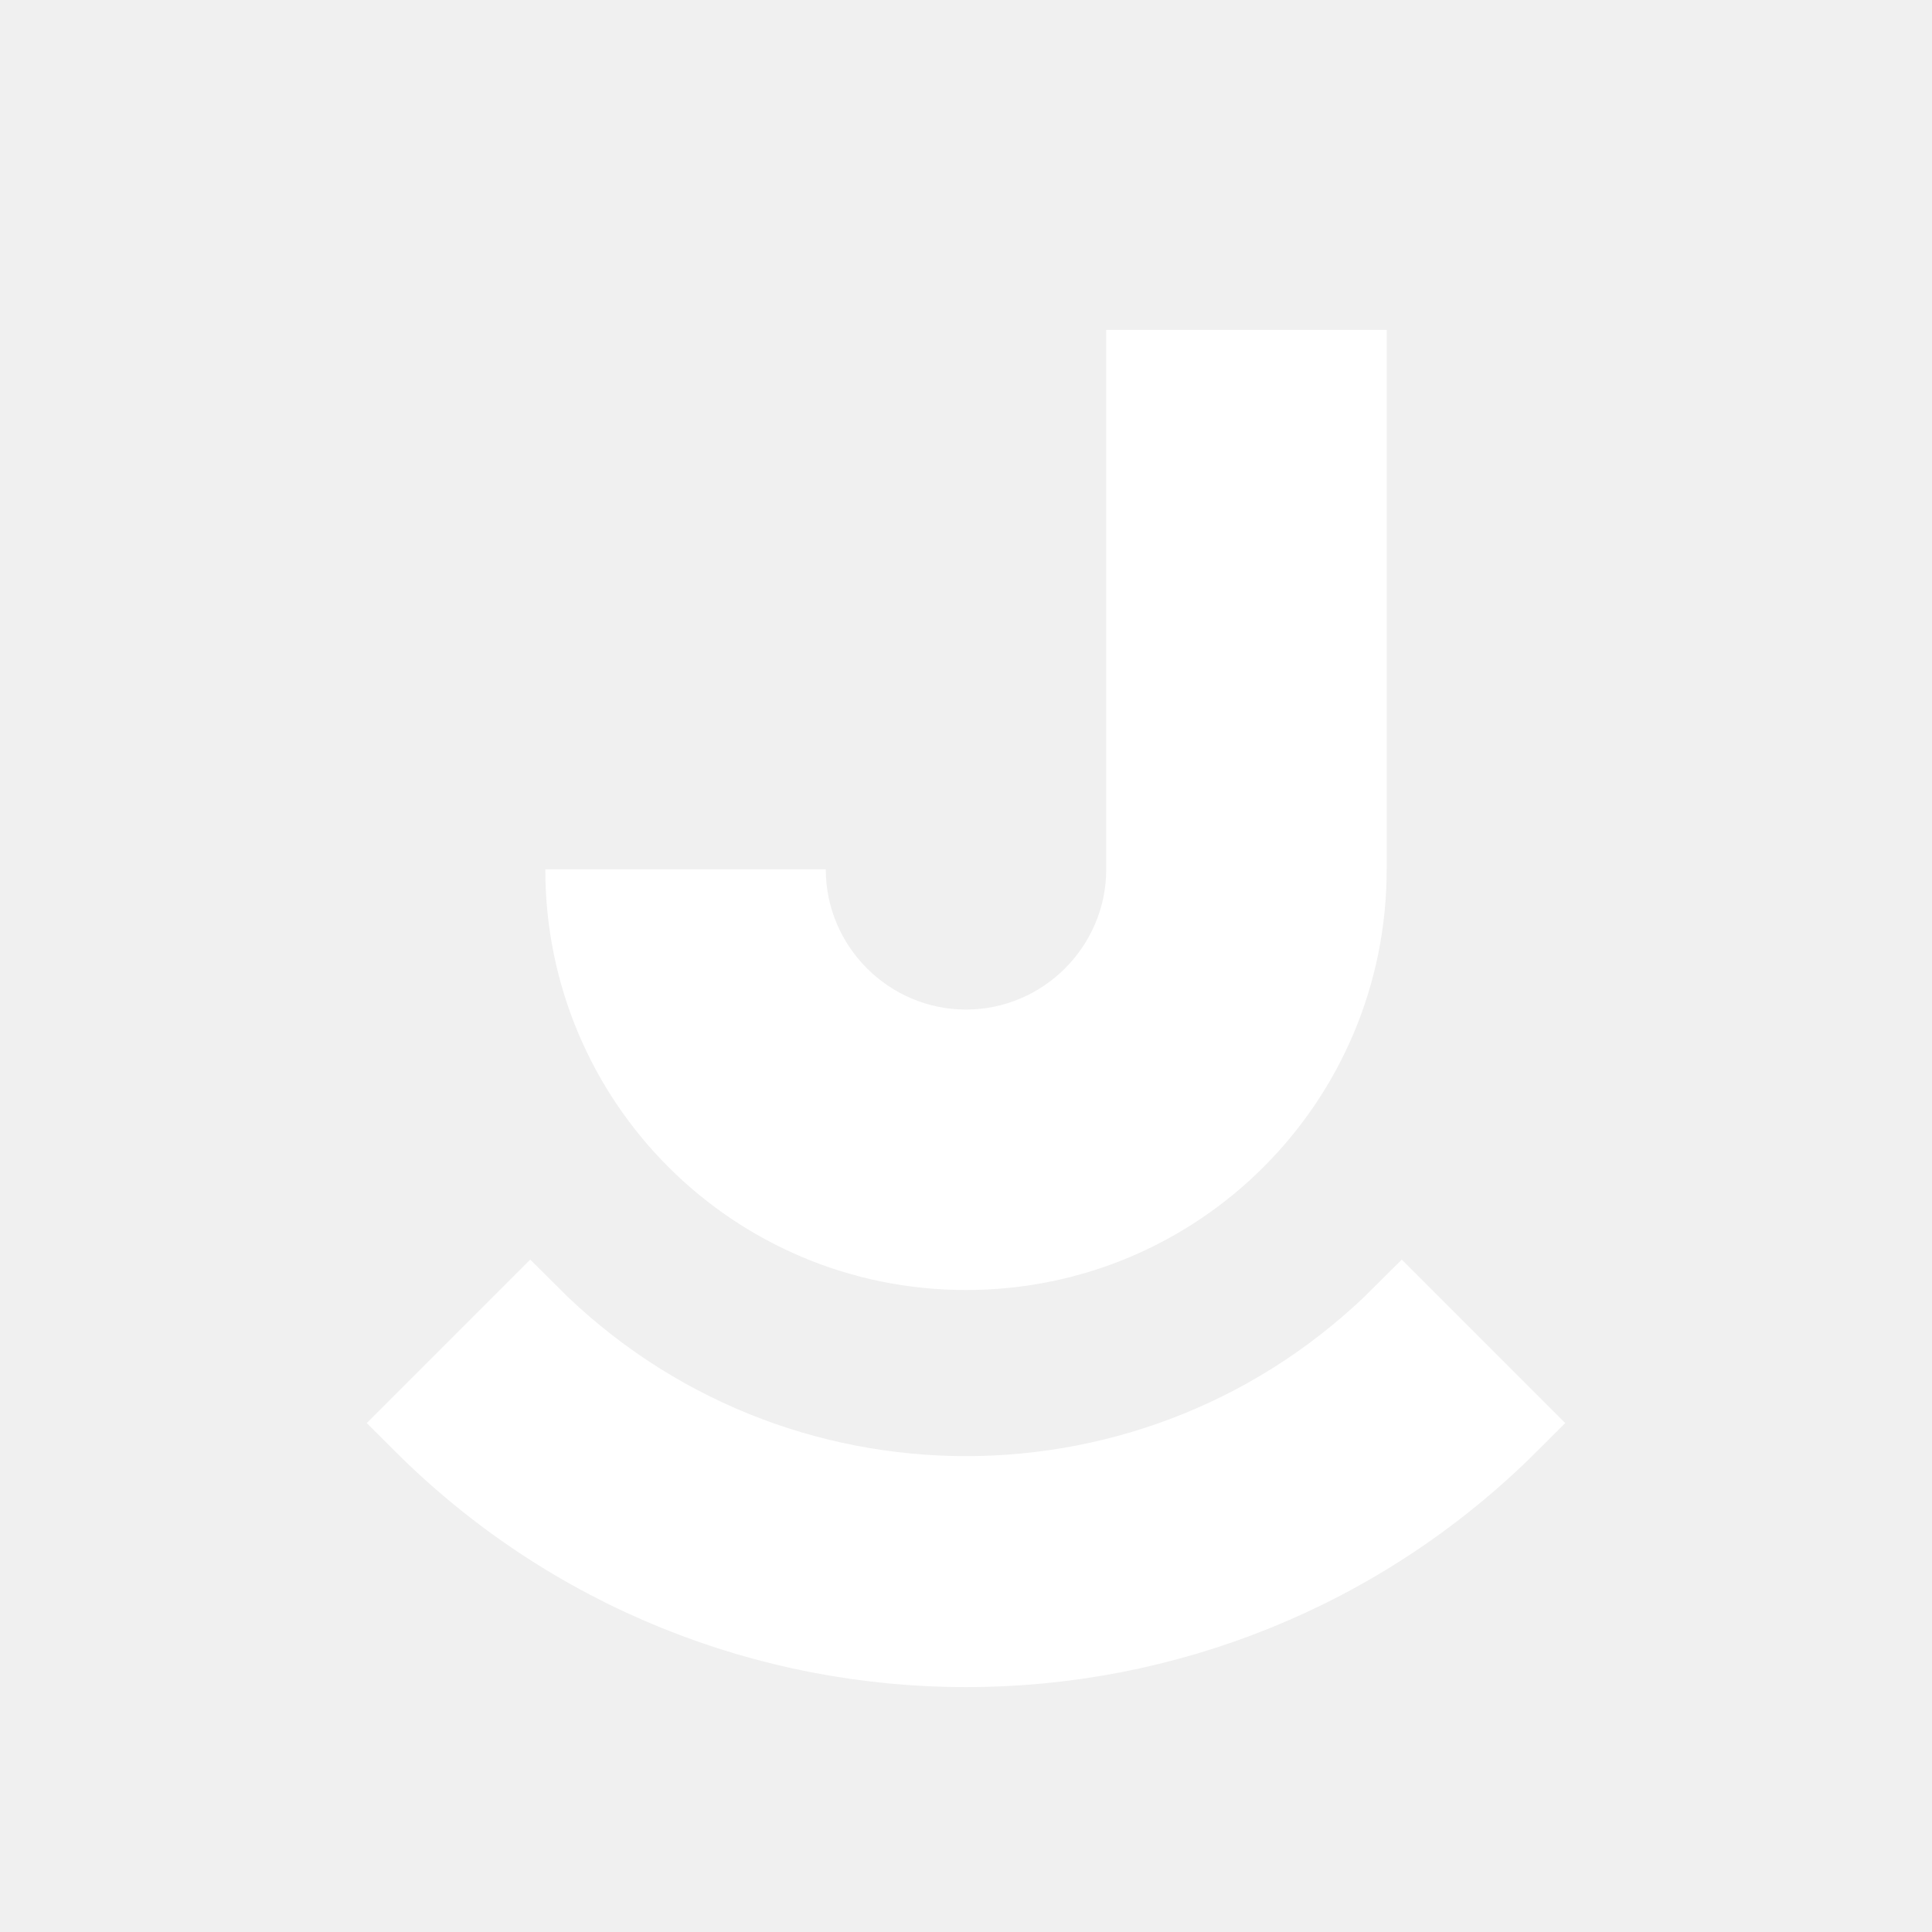
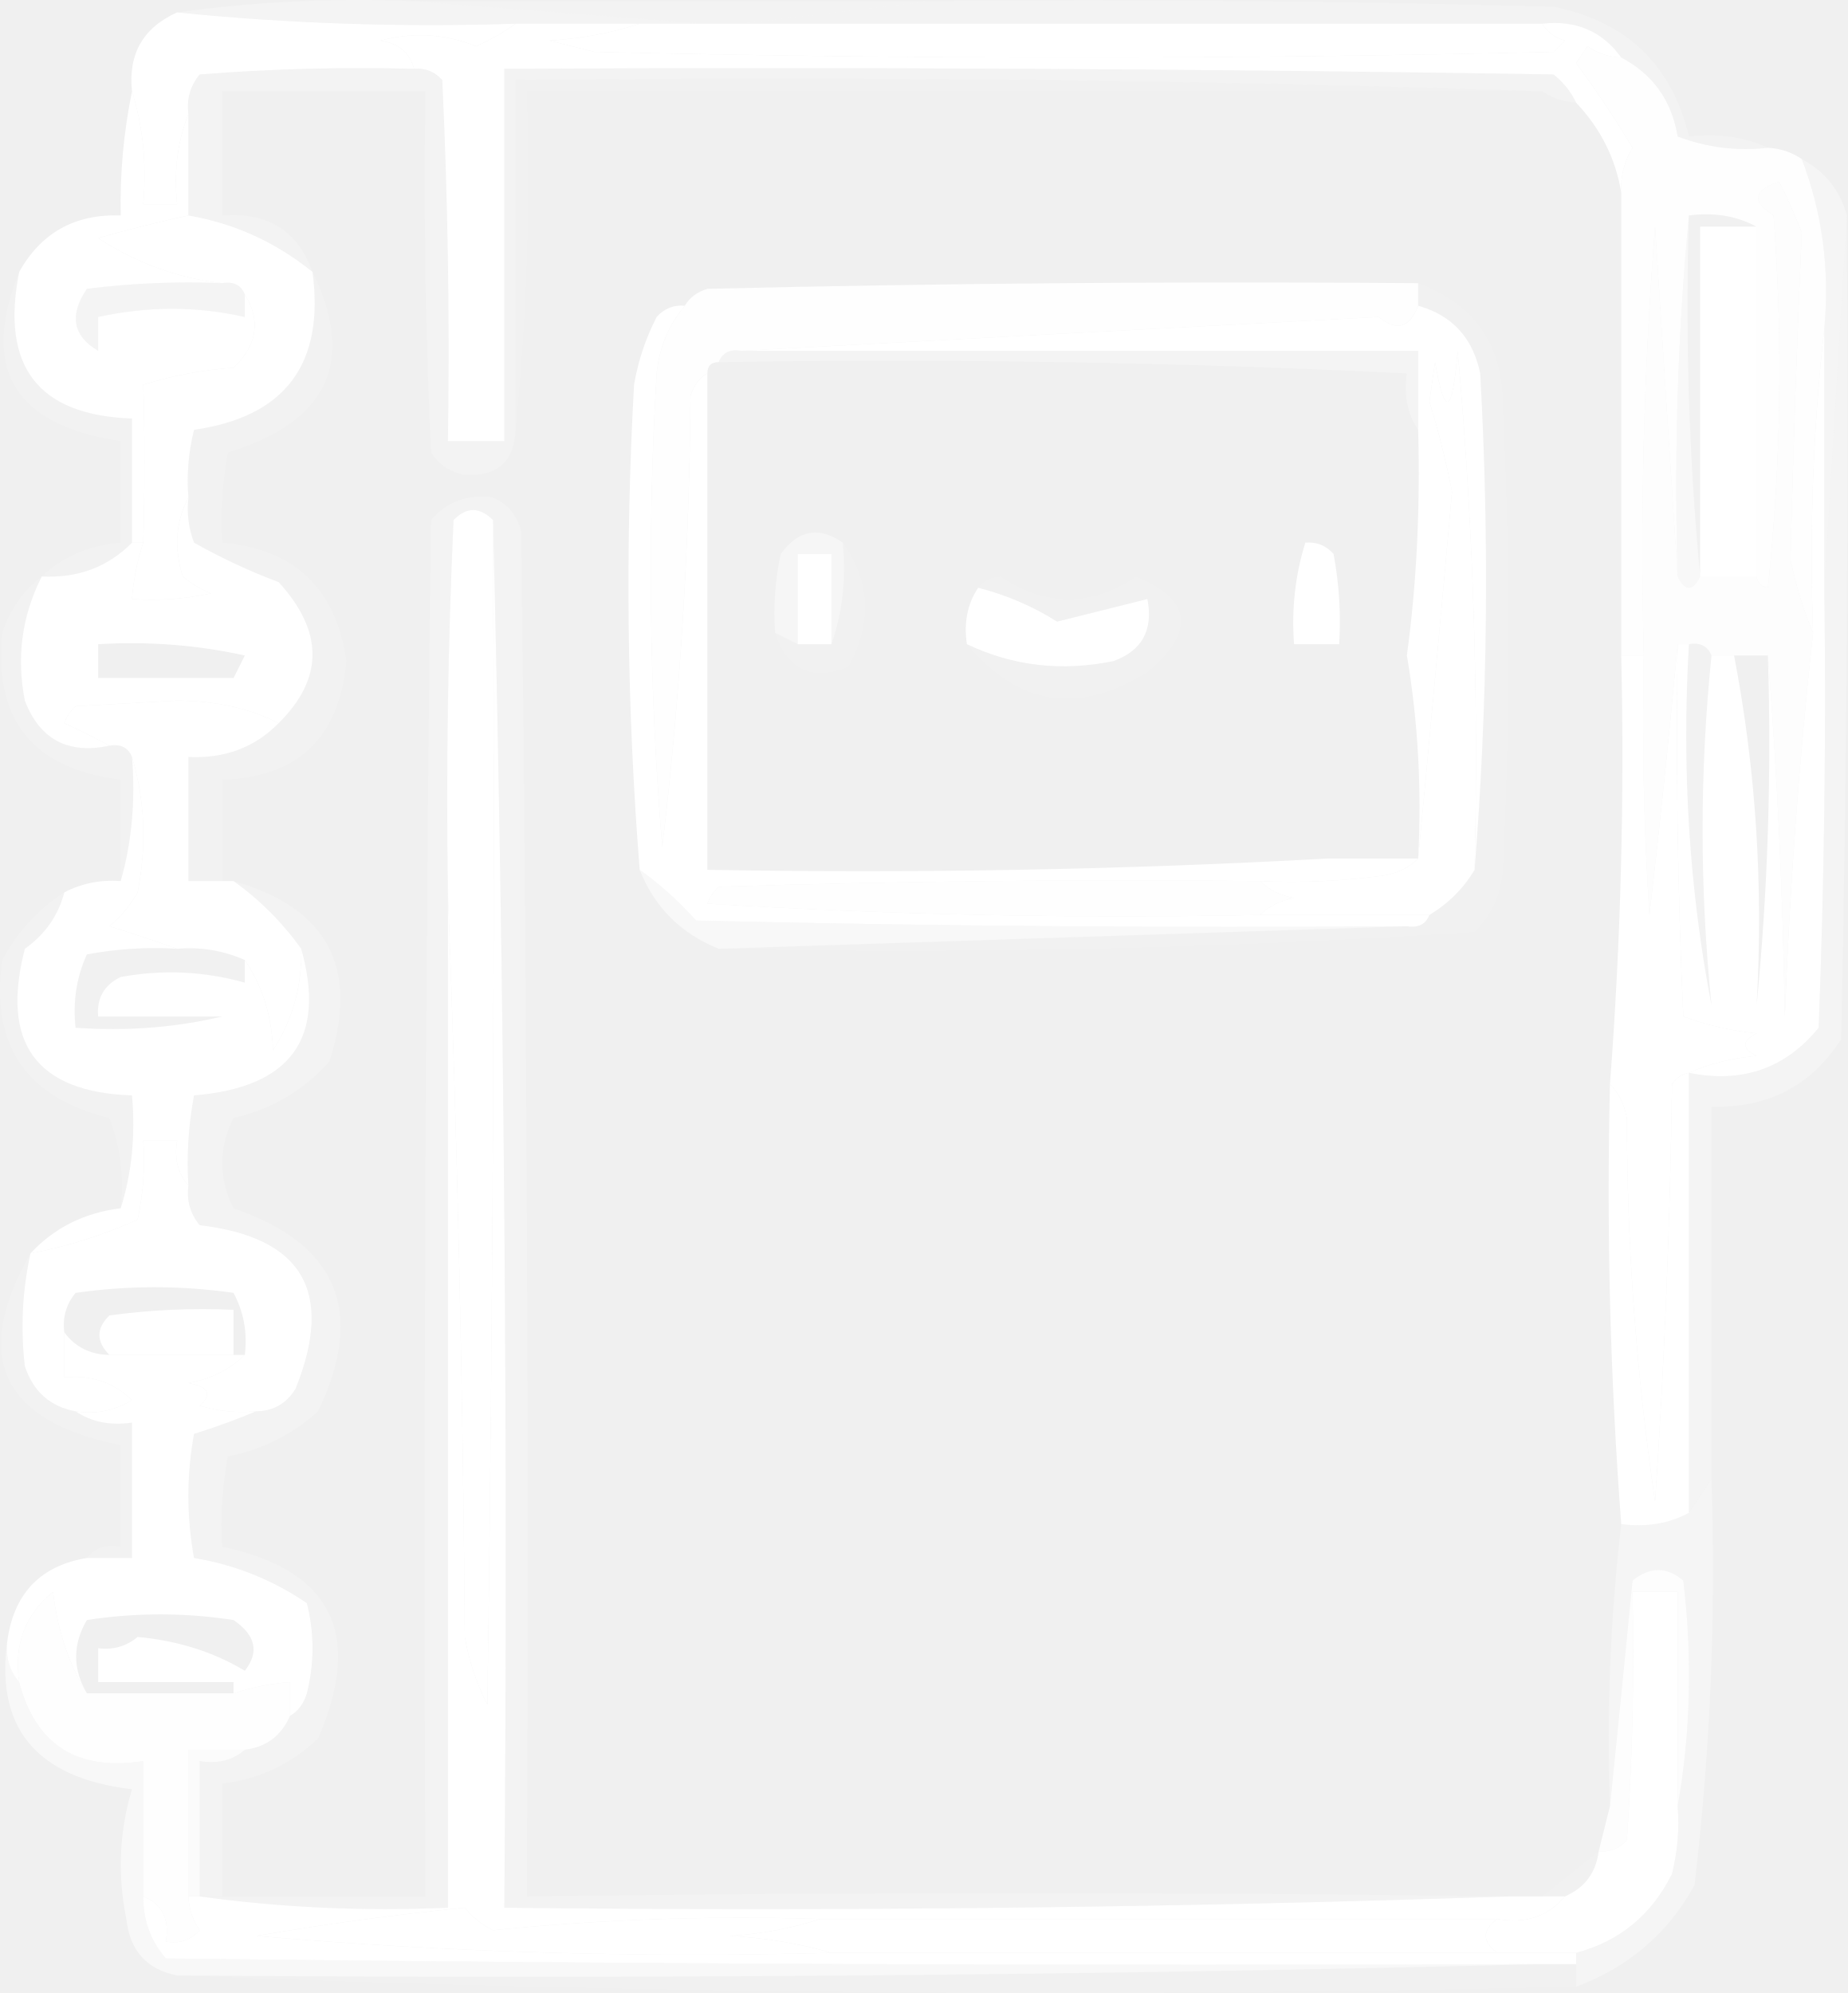
- <svg xmlns="http://www.w3.org/2000/svg" version="1.1" width="2048.00" height="2048.00" viewBox="0 0 2048.0 2048.0">
-   <g id="document" transform="matrix(1,0,0,1,1024.0,1024.0)">
-     <path d="M445.945,-674.314 L445.945,-102.478 C445.945,144.278 246.756,343.467 -7.92415e-05,343.467 C-246.756,343.467 -445.945,144.278 -445.945,-102.478 L-445.945,-102.478 L-148.648,-102.478 L-148.648,-102.478 C-148.648,-20.721 -81.757,46.17 -3.96681e-05,46.17 C81.757,46.17 148.648,-20.721 148.648,-102.478 L148.648,-674.314 L445.945,-674.314 Z " fill="#ffffff" fill-opacity="1.00" />
-     <path d="M-461.948,369.011 L-577.434,484.497 C-258.691,803.241 258.691,803.241 577.434,484.497 L461.948,369.01 C206.722,624.237 -206.722,624.237 -461.948,369.011 Z " fill="#ffffff" fill-opacity="1.00" stroke-width="81.73" stroke="#ffffff" stroke-linecap="square" stroke-linejoin="miter" />
+ <svg xmlns="http://www.w3.org/2000/svg" version="1.1" style="shape-rendering:geometricPrecision; text-rendering:geometricPrecision; image-rendering:optimizeQuality; fill-rule:evenodd; clip-rule:evenodd" viewBox="128.8 111.4 163.76 176.66">
+   <g>
+     <path style="opacity:0.239" fill="#ffffff" d="M 165.5,111.5 C 174.167,112.167 182.833,112.833 191.5,113.5C 189.5,113.5 187.5,113.5 185.5,113.5C 181.833,113.5 178.167,113.5 174.5,113.5C 164.319,113.827 154.319,113.494 144.5,112.5C 151.412,111.538 158.412,111.205 165.5,111.5 Z" />
+   </g>
+   <g>
+     <path style="opacity:0.23" fill="#ffffff" d="M 165.5,111.5 C 180.833,111.5 196.167,111.5 211.5,111.5C 205.833,112.167 200.167,112.833 194.5,113.5C 193.5,113.5 192.5,113.5 191.5,113.5C 182.833,112.833 174.167,112.167 165.5,111.5 Z" />
+   </g>
+   <g>
+     <path style="opacity:0.218" fill="#ffffff" d="M 211.5,111.5 C 229.836,111.333 248.17,111.5 266.5,112C 272.98,113.315 276.98,117.148 278.5,123.5C 281.059,123.198 283.393,123.532 285.5,124.5C 282.753,124.813 280.086,124.48 277.5,123.5C 276.968,120.309 275.302,117.976 272.5,116.5C 270.824,114.166 268.491,113.166 265.5,113.5C 241.833,113.5 218.167,113.5 194.5,113.5C 200.167,112.833 205.833,112.167 211.5,111.5 Z" />
+   </g>
+   <g>
+     <path style="opacity:0.985" fill="#ffffff" d="M 174.5,113.5 C 178.167,113.5 181.833,113.5 185.5,113.5C 183.031,114.317 180.365,114.817 177.5,115C 178.833,115.333 180.167,115.667 181.5,116C 209.833,116.667 238.167,116.667 266.5,116C 266.833,115.667 267.167,115.333 267.5,115C 266.584,114.722 265.918,114.222 265.5,113.5C 268.491,113.166 270.824,114.166 272.5,116.5C 271.417,116.461 270.417,116.127 269.5,115.5C 269.167,116 268.833,116.5 268.5,117C 270.285,119.397 271.951,121.897 273.5,124.5C 272.754,125.736 272.421,127.07 272.5,128.5C 272.014,125.473 270.68,122.807 268.5,120.5C 268.047,119.542 267.381,118.708 266.5,118C 235.502,117.5 204.502,117.333 173.5,117.5C 173.5,128.5 173.5,139.5 173.5,150.5C 171.833,150.5 170.167,150.5 168.5,150.5C 168.667,139.828 168.5,129.161 168,118.5C 167.329,117.748 166.496,117.414 165.5,117.5C 165.119,116.069 164.119,115.236 162.5,115C 165.429,114.223 168.263,114.39 171,115.5C 172.302,114.915 173.469,114.249 174.5,113.5 Z" />
+   </g>
+   <g>
+     <path style="opacity:0.999" fill="#ffffff" d="M 144.5,112.5 C 154.319,113.494 164.319,113.827 174.5,113.5C 173.469,114.249 172.302,114.915 171,115.5C 168.263,114.39 165.429,114.223 162.5,115C 164.119,115.236 165.119,116.069 165.5,117.5C 159.158,117.334 152.825,117.5 146.5,118C 145.663,119.011 145.33,120.178 145.5,121.5C 144.527,123.948 144.194,126.615 144.5,129.5C 143.5,129.5 142.5,129.5 141.5,129.5C 141.813,125.958 141.479,122.625 140.5,119.5C 140.149,116.188 141.482,113.855 144.5,112.5 Z" />
+   </g>
+   <g>
+     <path style="opacity:0.999" fill="#ffffff" d="M 185.5,113.5 C 187.5,113.5 189.5,113.5 191.5,113.5C 192.5,113.5 193.5,113.5 194.5,113.5C 218.167,113.5 241.833,113.5 265.5,113.5C 265.918,114.222 266.584,114.722 267.5,115C 267.167,115.333 266.833,115.667 266.5,116C 238.167,116.667 209.833,116.667 181.5,116C 180.167,115.667 178.833,115.333 177.5,115C 180.365,114.817 183.031,114.317 185.5,113.5 Z" />
+   </g>
+   <g>
+     <path style="opacity:0.055" fill="#ffffff" d="M 265.5,119.5 C 235.5,119.5 205.5,119.5 175.5,119.5C 175.827,129.681 175.494,139.681 174.5,149.5C 174.5,139.167 174.5,128.833 174.5,118.5C 205.005,118.169 235.338,118.502 265.5,119.5 Z" />
+   </g>
+   <g>
+     <path style="opacity:0.951" fill="#ffffff" d="M 272.5,116.5 C 275.302,117.976 276.968,120.309 277.5,123.5C 280.086,124.48 282.753,124.813 285.5,124.5C 286.609,124.557 287.609,124.89 288.5,125.5C 290.317,130.241 290.984,135.241 290.5,140.5C 289.507,149.318 289.173,158.318 289.5,167.5C 288.657,165.513 287.99,163.346 287.5,161C 287.738,151.294 288.072,141.627 288.5,132C 287.91,130.491 287.244,128.991 286.5,127.5C 284.199,128.269 284.033,129.269 286,130.5C 286.832,141.515 286.666,152.515 285.5,163.5C 284.893,163.376 284.56,163.043 284.5,162.5C 284.5,152.167 284.5,141.833 284.5,131.5C 282.735,130.539 280.735,130.205 278.5,130.5C 277.506,140.987 277.172,151.654 277.5,162.5C 276.833,152.326 276.167,141.992 275.5,131.5C 274.501,144.149 274.168,156.816 274.5,169.5C 273.833,169.5 273.167,169.5 272.5,169.5C 272.5,155.833 272.5,142.167 272.5,128.5C 272.421,127.07 272.754,125.736 273.5,124.5C 271.951,121.897 270.285,119.397 268.5,117C 268.833,116.5 269.167,116 269.5,115.5C 270.417,116.127 271.417,116.461 272.5,116.5 Z M 284.5,131.5 C 284.5,141.833 284.5,152.167 284.5,162.5C 282.833,162.5 281.167,162.5 279.5,162.5C 279.5,152.167 279.5,141.833 279.5,131.5C 281.167,131.5 282.833,131.5 284.5,131.5 Z" />
+   </g>
+   <g>
+     <path style="opacity:0.278" fill="#ffffff" d="M 148.5,136.5 C 149.492,136.328 150.158,136.662 150.5,137.5C 150.5,138.167 150.5,138.833 150.5,139.5C 146.233,138.529 141.9,138.529 137.5,139.5C 137.5,140.5 137.5,141.5 137.5,142.5C 135.255,141.172 134.922,139.339 136.5,137C 140.486,136.501 144.486,136.334 148.5,136.5 Z" />
+   </g>
+   <g>
+     <path style="opacity:0.999" fill="#ffffff" d="M 140.5,119.5 C 141.479,122.625 141.813,125.958 141.5,129.5C 142.5,129.5 143.5,129.5 144.5,129.5C 144.194,126.615 144.527,123.948 145.5,121.5C 145.5,124.5 145.5,127.5 145.5,130.5C 142.853,131.073 140.187,131.74 137.5,132.5C 140.924,134.735 144.59,136.068 148.5,136.5C 144.486,136.334 140.486,136.501 136.5,137C 134.922,139.339 135.255,141.172 137.5,142.5C 141.514,142.666 145.514,142.499 149.5,142C 150.252,141.329 150.586,140.496 150.5,139.5C 150.5,138.833 150.5,138.167 150.5,137.5C 151.942,139.817 151.608,141.984 149.5,144C 146.774,144.182 144.107,144.682 141.5,145.5C 141.641,149.985 141.641,154.652 141.5,159.5C 141.167,159.5 140.833,159.5 140.5,159.5C 140.5,155.833 140.5,152.167 140.5,148.5C 132.168,148.21 128.835,143.877 130.5,135.5C 132.453,132.022 135.453,130.355 139.5,130.5C 139.423,126.785 139.756,123.119 140.5,119.5 Z M 150.5,139.5 C 150.586,140.496 150.252,141.329 149.5,142C 145.514,142.499 141.514,142.666 137.5,142.5C 137.5,141.5 137.5,140.5 137.5,139.5C 141.9,138.529 146.233,138.529 150.5,139.5 Z" />
+   </g>
+   <g>
+     <path style="opacity:0.997" fill="#ffffff" d="M 254.5,138.5 C 257.518,139.353 259.351,141.353 260,144.5C 260.828,159.339 260.661,174.006 259.5,188.5C 259.879,173.127 259.379,157.794 258,142.5C 257.536,148.175 256.869,148.508 256,143.5C 255.833,144.667 255.667,145.833 255.5,147C 256.307,149.631 256.974,152.298 257.5,155C 256.516,165.989 255.516,176.822 254.5,187.5C 254.823,181.31 254.49,175.31 253.5,169.5C 254.358,163.195 254.692,156.529 254.5,149.5C 254.5,147.167 254.5,144.833 254.5,142.5C 234.5,142.5 214.5,142.5 194.5,142.5C 213.235,141.49 232.069,140.49 251,139.5C 252.579,140.8 253.745,140.466 254.5,138.5 Z" />
+   </g>
+   <g>
+     <path style="opacity:0.287" fill="#ffffff" d="M 192.5,143.5 C 192.842,142.662 193.508,142.328 194.5,142.5C 214.5,142.5 234.5,142.5 254.5,142.5C 254.5,144.833 254.5,147.167 254.5,149.5C 253.549,148.081 253.216,146.415 253.5,144.5C 233.34,143.503 213.007,143.17 192.5,143.5 Z" />
+   </g>
+   <g>
+     <path style="opacity:0.902" fill="#ffffff" d="M 254.5,136.5 C 254.5,137.167 254.5,137.833 254.5,138.5C 253.745,140.466 252.579,140.8 251,139.5C 232.069,140.49 213.235,141.49 194.5,142.5C 193.508,142.328 192.842,142.662 192.5,143.5C 191.833,143.5 191.5,143.833 191.5,144.5C 190.778,144.918 190.278,145.584 190,146.5C 189.912,159.892 189.079,173.225 187.5,186.5C 186.334,172.512 186.167,158.512 187,144.5C 187.236,142.189 188.069,140.189 189.5,138.5C 189.918,137.778 190.584,137.278 191.5,137C 212.497,136.5 233.497,136.333 254.5,136.5 Z" />
+   </g>
+   <g>
+     <path style="opacity:0.026" fill="#ffffff" d="M 192.5,143.5 C 213.007,143.17 233.34,143.503 253.5,144.5C 233.5,144.5 213.5,144.5 193.5,144.5C 192.225,158.82 192.225,173.153 193.5,187.5C 211.167,187.5 228.833,187.5 246.5,187.5C 228.341,188.497 210.008,188.83 191.5,188.5C 191.5,173.833 191.5,159.167 191.5,144.5C 191.5,143.833 191.833,143.5 192.5,143.5 Z" />
+   </g>
+   <g>
+     <path style="opacity:0.133" fill="#ffffff" d="M 130.5,135.5 C 128.835,143.877 132.168,148.21 140.5,148.5C 140.5,152.167 140.5,155.833 140.5,159.5C 138.383,161.655 135.716,162.655 132.5,162.5C 134.426,160.707 136.759,159.707 139.5,159.5C 139.5,156.5 139.5,153.5 139.5,150.5C 130.043,149.091 127.043,144.091 130.5,135.5 Z" />
+   </g>
+   <g>
+     <path style="opacity:0.171" fill="#ffffff" d="M 165.5,117.5 C 166.496,117.414 167.329,117.748 168,118.5C 168.5,129.161 168.667,139.828 168.5,150.5C 170.167,150.5 171.833,150.5 173.5,150.5C 173.5,139.5 173.5,128.5 173.5,117.5C 204.502,117.333 235.502,117.5 266.5,118C 267.381,118.708 268.047,119.542 268.5,120.5C 267.391,120.443 266.391,120.11 265.5,119.5C 235.338,118.502 205.005,118.169 174.5,118.5C 174.5,128.833 174.5,139.167 174.5,149.5C 174.412,152.309 172.912,153.642 170,153.5C 168.674,153.245 167.674,152.578 167,151.5C 166.5,140.839 166.333,130.172 166.5,119.5C 160.5,119.5 154.5,119.5 148.5,119.5C 148.5,123.167 148.5,126.833 148.5,130.5C 152.537,130.176 155.203,131.842 156.5,135.5C 153.222,132.857 149.555,131.19 145.5,130.5C 145.5,127.5 145.5,124.5 145.5,121.5C 145.33,120.178 145.663,119.011 146.5,118C 152.825,117.5 159.158,117.334 165.5,117.5 Z" />
+   </g>
+   <g>
+     <path style="opacity:0.525" fill="#ffffff" d="M 278.5,130.5 C 278.172,141.346 278.506,152.013 279.5,162.5C 278.833,163.833 278.167,163.833 277.5,162.5C 277.172,151.654 277.506,140.987 278.5,130.5 Z" />
+   </g>
+   <g>
+     <path style="opacity:0.994" fill="#ffffff" d="M 145.5,130.5 C 149.555,131.19 153.222,132.857 156.5,135.5C 157.589,143.669 154.089,148.336 146,149.5C 145.505,151.473 145.338,153.473 145.5,155.5C 144.371,157.628 144.204,159.961 145,162.5C 145.75,163.126 146.584,163.626 147.5,164C 145.19,164.497 142.857,164.663 140.5,164.5C 140.629,162.784 140.962,161.117 141.5,159.5C 141.641,154.652 141.641,149.985 141.5,145.5C 144.107,144.682 146.774,144.182 149.5,144C 151.608,141.984 151.942,139.817 150.5,137.5C 150.158,136.662 149.492,136.328 148.5,136.5C 144.59,136.068 140.924,134.735 137.5,132.5C 140.187,131.74 142.853,131.073 145.5,130.5 Z" />
+   </g>
+   <g>
+     <path style="opacity:0.163" fill="#ffffff" d="M 156.5,135.5 C 160.356,143.469 157.856,148.802 149,151.5C 148.503,154.146 148.336,156.813 148.5,159.5C 154.913,160.079 158.58,163.579 159.5,170C 158.866,176.803 155.2,180.303 148.5,180.5C 148.5,183.5 148.5,186.5 148.5,189.5C 147.5,189.5 146.5,189.5 145.5,189.5C 145.5,185.833 145.5,182.167 145.5,178.5C 148.716,178.655 151.383,177.655 153.5,175.5C 157.498,171.542 157.498,167.375 153.5,163C 150.898,162.023 148.398,160.856 146,159.5C 145.51,158.207 145.343,156.873 145.5,155.5C 145.338,153.473 145.505,151.473 146,149.5C 154.089,148.336 157.589,143.669 156.5,135.5 Z" />
+   </g>
+   <g>
+     <path style="opacity:0.047" fill="#ffffff" d="M 278.5,130.5 C 280.735,130.205 282.735,130.539 284.5,131.5C 282.833,131.5 281.167,131.5 279.5,131.5C 279.5,141.833 279.5,152.167 279.5,162.5C 278.506,152.013 278.172,141.346 278.5,130.5 Z" />
+   </g>
+   <g>
+     <path style="opacity:0.335" fill="#ffffff" d="M 288.5,125.5 C 290.543,126.579 291.876,128.246 292.5,130.5C 291.833,141.5 291.167,152.5 290.5,163.5C 290.5,155.833 290.5,148.167 290.5,140.5C 290.984,135.241 290.317,130.241 288.5,125.5 Z" />
+   </g>
+   <g>
+     <path style="opacity:0.376" fill="#ffffff" d="M 203.5,159.5 C 203.81,162.713 203.477,165.713 202.5,168.5C 202.5,165.833 202.5,163.167 202.5,160.5C 201.5,160.5 200.5,160.5 199.5,160.5C 199.5,163.167 199.5,165.833 199.5,168.5C 198.833,168.167 198.167,167.833 197.5,167.5C 197.337,165.143 197.503,162.81 198,160.5C 199.556,158.365 201.389,158.032 203.5,159.5 Z" />
+   </g>
+   <g>
+     <path style="opacity:0.029" fill="#ffffff" d="M 243.5,158.5 C 245.722,158.178 247.556,158.845 249,160.5C 249.784,163.76 249.617,166.927 248.5,170C 241.991,170.876 239.824,168.043 242,161.5C 242.513,160.473 243.013,159.473 243.5,158.5 Z" />
+   </g>
+   <g>
+     <path style="opacity:0.993" fill="#ffffff" d="M 145.5,155.5 C 145.343,156.873 145.51,158.207 146,159.5C 148.398,160.856 150.898,162.023 153.5,163C 157.498,167.375 157.498,171.542 153.5,175.5C 150.913,174.184 147.913,173.517 144.5,173.5C 141.5,173.667 138.5,173.833 135.5,174C 135.043,174.414 134.709,174.914 134.5,175.5C 135.949,176.172 137.282,176.839 138.5,177.5C 134.818,178.275 132.318,176.941 131,173.5C 130.242,169.643 130.742,165.977 132.5,162.5C 135.716,162.655 138.383,161.655 140.5,159.5C 140.833,159.5 141.167,159.5 141.5,159.5C 140.962,161.117 140.629,162.784 140.5,164.5C 142.857,164.663 145.19,164.497 147.5,164C 146.584,163.626 145.75,163.126 145,162.5C 144.204,159.961 144.371,157.628 145.5,155.5 Z M 150.5,169.5 C 150.167,170.167 149.833,170.833 149.5,171.5C 145.5,171.5 141.5,171.5 137.5,171.5C 137.5,170.5 137.5,169.5 137.5,168.5C 141.931,168.231 146.265,168.564 150.5,169.5 Z" />
+   </g>
+   <g>
+     <path style="opacity:0.977" fill="#ffffff" d="M 202.5,168.5 C 201.5,168.5 200.5,168.5 199.5,168.5C 199.5,165.833 199.5,163.167 199.5,160.5C 200.5,160.5 201.5,160.5 202.5,160.5C 202.5,163.167 202.5,165.833 202.5,168.5 Z" />
+   </g>
+   <g>
+     <path style="opacity:0.995" fill="#ffffff" d="M 244.5,159.5 C 245.496,159.414 246.329,159.748 247,160.5C 247.497,163.146 247.664,165.813 247.5,168.5C 246.167,168.5 244.833,168.5 243.5,168.5C 243.264,165.391 243.597,162.391 244.5,159.5 Z" />
+   </g>
+   <g>
+     <path style="opacity:0.992" fill="#ffffff" d="M 215.5,163.5 C 217.986,164.129 220.319,165.129 222.5,166.5C 225.178,165.825 227.844,165.158 230.5,164.5C 231.035,167.238 230.035,169.072 227.5,170C 222.909,170.942 218.576,170.442 214.5,168.5C 214.216,166.585 214.549,164.919 215.5,163.5 Z" />
+   </g>
+   <g>
+     <path style="opacity:0.329" fill="#ffffff" d="M 150.5,169.5 C 146.265,168.564 141.931,168.231 137.5,168.5C 137.5,169.5 137.5,170.5 137.5,171.5C 141.5,171.5 145.5,171.5 149.5,171.5C 145.595,172.644 140.928,172.811 135.5,172C 134.065,169.733 134.398,167.733 136.5,166C 140.833,165.333 145.167,165.333 149.5,166C 150.337,167.011 150.67,168.178 150.5,169.5 Z" />
+   </g>
+   <g>
+     <path style="opacity:0.075" fill="#ffffff" d="M 203.5,159.5 C 205.958,162.939 206.125,166.606 204,170.5C 200.782,171.808 198.615,170.808 197.5,167.5C 198.167,167.833 198.833,168.167 199.5,168.5C 200.5,168.5 201.5,168.5 202.5,168.5C 203.477,165.713 203.81,162.713 203.5,159.5 Z" />
+   </g>
+   <g>
+     <path style="opacity:0.006" fill="#ffffff" d="M 253.5,169.5 C 254.49,175.31 254.823,181.31 254.5,187.5C 253.833,187.5 253.167,187.5 252.5,187.5C 253.455,181.591 253.789,175.591 253.5,169.5 Z" />
+   </g>
+   <g>
+     <path style="opacity:0.043" fill="#ffffff" d="M 215.5,163.5 C 215.917,162.876 216.584,162.543 217.5,162.5C 221.5,165.167 225.5,165.167 229.5,162.5C 234.477,164.545 234.81,167.378 230.5,171C 224.365,174.81 219.032,173.977 214.5,168.5C 218.576,170.442 222.909,170.942 227.5,170C 230.035,169.072 231.035,167.238 230.5,164.5C 227.844,165.158 225.178,165.825 222.5,166.5C 220.319,165.129 217.986,164.129 215.5,163.5 Z" />
+   </g>
+   <g>
+     <path style="opacity:0.141" fill="#ffffff" d="M 132.5,162.5 C 130.742,165.977 130.242,169.643 131,173.5C 132.318,176.941 134.818,178.275 138.5,177.5C 139.492,177.328 140.158,177.662 140.5,178.5C 140.815,182.371 140.482,186.038 139.5,189.5C 139.5,186.5 139.5,183.5 139.5,180.5C 131.73,179.567 128.23,175.234 129,167.5C 129.697,165.416 130.864,163.749 132.5,162.5 Z" />
+   </g>
+   <g>
+     <path style="opacity:0.997" fill="#ffffff" d="M 153.5,175.5 C 151.383,177.655 148.716,178.655 145.5,178.5C 145.5,182.167 145.5,185.833 145.5,189.5C 146.5,189.5 147.5,189.5 148.5,189.5C 148.833,189.5 149.167,189.5 149.5,189.5C 151.799,191.132 153.799,193.132 155.5,195.5C 155.584,198.748 154.751,201.748 153,204.5C 152.902,201.478 152.068,198.811 150.5,196.5C 148.621,195.659 146.621,195.325 144.5,195.5C 142.631,194.835 140.631,194.169 138.5,193.5C 139.522,192.646 140.355,191.646 141,190.5C 141.812,186.311 141.645,182.311 140.5,178.5C 140.158,177.662 139.492,177.328 138.5,177.5C 137.282,176.839 135.949,176.172 134.5,175.5C 134.709,174.914 135.043,174.414 135.5,174C 138.5,173.833 141.5,173.667 144.5,173.5C 147.913,173.517 150.913,174.184 153.5,175.5 Z" />
+   </g>
+   <g>
+     <path style="opacity:0.888" fill="#ffffff" d="M 289.5,167.5 C 288.261,178.796 287.428,190.13 287,201.5C 286.83,190.659 286.33,179.992 285.5,169.5C 284.5,169.5 283.5,169.5 282.5,169.5C 281.833,169.5 281.167,169.5 280.5,169.5C 280.158,168.662 279.492,168.328 278.5,168.5C 278.167,168.5 277.833,168.5 277.5,168.5C 276.778,176.363 275.945,184.363 275,192.5C 274.5,184.841 274.334,177.174 274.5,169.5C 274.168,156.816 274.501,144.149 275.5,131.5C 276.167,141.992 276.833,152.326 277.5,162.5C 278.167,163.833 278.833,163.833 279.5,162.5C 281.167,162.5 282.833,162.5 284.5,162.5C 284.56,163.043 284.893,163.376 285.5,163.5C 286.666,152.515 286.832,141.515 286,130.5C 284.033,129.269 284.199,128.269 286.5,127.5C 287.244,128.991 287.91,130.491 288.5,132C 288.072,141.627 287.738,151.294 287.5,161C 287.99,163.346 288.657,165.513 289.5,167.5 Z M 284.5,131.5 C 284.5,141.833 284.5,152.167 284.5,162.5C 282.833,162.5 281.167,162.5 279.5,162.5C 279.5,152.167 279.5,141.833 279.5,131.5C 281.167,131.5 282.833,131.5 284.5,131.5 Z" />
+   </g>
+   <g>
+     <path style="opacity:1" fill="#ffffff" d="M 189.5,138.5 C 188.069,140.189 187.236,142.189 187,144.5C 186.167,158.512 186.334,172.512 187.5,186.5C 189.079,173.225 189.912,159.892 190,146.5C 190.278,145.584 190.778,144.918 191.5,144.5C 191.5,159.167 191.5,173.833 191.5,188.5C 210.008,188.83 228.341,188.497 246.5,187.5C 248.5,187.5 250.5,187.5 252.5,187.5C 253.167,187.5 253.833,187.5 254.5,187.5C 253.737,188.268 252.737,188.768 251.5,189C 247.848,189.499 244.182,189.665 240.5,189.5C 224.497,189.333 208.497,189.5 192.5,190C 192.043,190.414 191.709,190.914 191.5,191.5C 207.82,192.499 224.153,192.833 240.5,192.5C 245.5,192.5 250.5,192.5 255.5,192.5C 255.158,193.338 254.492,193.672 253.5,193.5C 232.497,193.667 211.497,193.5 190.5,193C 188.917,191.242 187.25,189.742 185.5,188.5C 184.367,174.211 184.201,159.878 185,145.5C 185.36,143.392 186.027,141.392 187,139.5C 187.671,138.748 188.504,138.414 189.5,138.5 Z" />
+   </g>
+   <g>
+     <path style="opacity:0.956" fill="#ffffff" d="M 240.5,189.5 C 241.263,190.268 242.263,190.768 243.5,191C 242.263,191.232 241.263,191.732 240.5,192.5C 224.153,192.833 207.82,192.499 191.5,191.5C 191.709,190.914 192.043,190.414 192.5,190C 208.497,189.5 224.497,189.333 240.5,189.5 Z" />
+   </g>
+   <g>
+     <path style="opacity:1" fill="#ffffff" d="M 259.5,188.5 C 258.527,190.139 257.194,191.473 255.5,192.5C 250.5,192.5 245.5,192.5 240.5,192.5C 241.263,191.732 242.263,191.232 243.5,191C 242.263,190.768 241.263,190.268 240.5,189.5C 244.182,189.665 247.848,189.499 251.5,189C 252.737,188.768 253.737,188.268 254.5,187.5C 255.516,176.822 256.516,165.989 257.5,155C 256.974,152.298 256.307,149.631 255.5,147C 255.667,145.833 255.833,144.667 256,143.5C 256.869,148.508 257.536,148.175 258,142.5C 259.379,157.794 259.879,173.127 259.5,188.5 Z" />
+   </g>
+   <g>
+     <path style="opacity:0.999" fill="#ffffff" d="M 290.5,140.5 C 290.5,148.167 290.5,155.833 290.5,163.5C 290.667,176.504 290.5,189.504 290,202.5C 287.056,206.114 283.223,207.447 278.5,206.5C 280.292,205.691 282.292,205.191 284.5,205C 283.167,204.333 283.167,203.667 284.5,203C 282.236,202.764 280.069,202.264 278,201.5C 277.5,190.505 277.333,179.505 277.5,168.5C 277.833,168.5 278.167,168.5 278.5,168.5C 277.857,179.552 278.524,190.219 280.5,200.5C 281.833,200.5 283.167,200.5 284.5,200.5C 285.494,190.347 285.828,180.014 285.5,169.5C 286.33,179.992 286.83,190.659 287,201.5C 287.428,190.13 288.261,178.796 289.5,167.5C 289.173,158.318 289.507,149.318 290.5,140.5 Z M 280.5,169.5 C 281.167,169.5 281.833,169.5 282.5,169.5C 284.438,179.575 285.105,189.909 284.5,200.5C 283.167,200.5 281.833,200.5 280.5,200.5C 279.444,190.132 279.444,179.799 280.5,169.5 Z" />
+   </g>
+   <g>
+     <path style="opacity:0.118" fill="#ffffff" d="M 278.5,168.5 C 279.492,168.328 280.158,168.662 280.5,169.5C 279.444,179.799 279.444,190.132 280.5,200.5C 278.524,190.219 277.857,179.552 278.5,168.5 Z" />
+   </g>
+   <g>
+     <path style="opacity:0.014" fill="#ffffff" d="M 282.5,169.5 C 283.5,169.5 284.5,169.5 285.5,169.5C 285.828,180.014 285.494,190.347 284.5,200.5C 285.105,189.909 284.438,179.575 282.5,169.5 Z" />
+   </g>
+   <g>
+     <path style="opacity:0.548" fill="#ffffff" d="M 185.5,188.5 C 187.25,189.742 188.917,191.242 190.5,193C 211.497,193.5 232.497,193.667 253.5,193.5C 233.167,194.167 212.833,194.833 192.5,195.5C 189.145,194.145 186.811,191.811 185.5,188.5 Z" />
+   </g>
+   <g>
+     <path style="opacity:0.092" fill="#ffffff" d="M 254.5,136.5 C 259.55,138.39 262.05,142.057 262,147.5C 262.667,161.167 262.667,174.833 262,188.5C 261.837,190.676 261.004,192.509 259.5,194C 237.233,195.468 214.899,195.968 192.5,195.5C 212.833,194.833 233.167,194.167 253.5,193.5C 254.492,193.672 255.158,193.338 255.5,192.5C 257.194,191.473 258.527,190.139 259.5,188.5C 260.661,174.006 260.828,159.339 260,144.5C 259.351,141.353 257.518,139.353 254.5,138.5C 254.5,137.833 254.5,137.167 254.5,136.5 Z" />
+   </g>
+   <g>
+     <path style="opacity:0.997" fill="#ffffff" d="M 277.5,168.5 C 277.333,179.505 277.5,190.505 278,201.5C 280.069,202.264 282.236,202.764 284.5,203C 283.167,203.667 283.167,204.333 284.5,205C 282.292,205.191 280.292,205.691 278.5,206.5C 277.883,206.611 277.383,206.944 277,207.5C 276.833,219.847 276.333,232.18 275.5,244.5C 273.842,233.254 273.008,221.921 273,210.5C 272.768,209.263 272.268,208.263 271.5,207.5C 272.462,194.883 272.795,182.216 272.5,169.5C 273.167,169.5 273.833,169.5 274.5,169.5C 274.334,177.174 274.5,184.841 275,192.5C 275.945,184.363 276.778,176.363 277.5,168.5 Z" />
+   </g>
+   <g>
+     <path style="opacity:0.996" fill="#ffffff" d="M 140.5,178.5 C 141.645,182.311 141.812,186.311 141,190.5C 140.355,191.646 139.522,192.646 138.5,193.5C 140.631,194.169 142.631,194.835 144.5,195.5C 141.813,195.336 139.146,195.503 136.5,196C 135.577,198.041 135.244,200.208 135.5,202.5C 140.032,202.818 144.366,202.485 148.5,201.5C 149.906,201.027 150.573,200.027 150.5,198.5C 150.5,197.833 150.5,197.167 150.5,196.5C 152.068,198.811 152.902,201.478 153,204.5C 154.751,201.748 155.584,198.748 155.5,195.5C 157.743,203.459 154.576,207.792 146,208.5C 145.503,211.146 145.336,213.813 145.5,216.5C 144.566,215.432 144.232,214.099 144.5,212.5C 143.5,212.5 142.5,212.5 141.5,212.5C 141.663,214.857 141.497,217.19 141,219.5C 137.961,220.885 134.794,221.885 131.5,222.5C 133.612,220.229 136.279,218.896 139.5,218.5C 140.479,215.375 140.813,212.042 140.5,208.5C 132.005,208.202 128.839,203.868 131,195.5C 132.802,194.211 133.969,192.544 134.5,190.5C 136.042,189.699 137.708,189.366 139.5,189.5C 140.482,186.038 140.815,182.371 140.5,178.5 Z M 150.5,198.5 C 150.573,200.027 149.906,201.027 148.5,201.5C 144.833,201.5 141.167,201.5 137.5,201.5C 137.36,199.876 138.027,198.71 139.5,198C 143.221,197.322 146.888,197.489 150.5,198.5 Z" />
+   </g>
+   <g>
+     <path style="opacity:0.067" fill="#ffffff" d="M 144.5,195.5 C 146.621,195.325 148.621,195.659 150.5,196.5C 150.5,197.167 150.5,197.833 150.5,198.5C 146.888,197.489 143.221,197.322 139.5,198C 138.027,198.71 137.36,199.876 137.5,201.5C 141.167,201.5 144.833,201.5 148.5,201.5C 144.366,202.485 140.032,202.818 135.5,202.5C 135.244,200.208 135.577,198.041 136.5,196C 139.146,195.503 141.813,195.336 144.5,195.5 Z" />
+   </g>
+   <g>
+     <path style="opacity:0.994" fill="#ffffff" d="M 172.5,157.5 C 172.667,192.502 172.5,227.502 172,262.5C 171.027,260.608 170.36,258.608 170,256.5C 169.832,234.33 169.332,212.33 168.5,190.5C 168.333,179.495 168.5,168.495 169,157.5C 170.145,156.316 171.312,156.316 172.5,157.5 Z" />
+   </g>
+   <g>
+     <path style="opacity:0.133" fill="#ffffff" d="M 134.5,190.5 C 133.969,192.544 132.802,194.211 131,195.5C 128.839,203.868 132.005,208.202 140.5,208.5C 140.813,212.042 140.479,215.375 139.5,218.5C 139.813,215.753 139.48,213.086 138.5,210.5C 131.099,208.696 127.932,204.029 129,196.5C 130.331,194.004 132.164,192.004 134.5,190.5 Z" />
+   </g>
+   <g>
+     <path style="opacity:0.176" fill="#ffffff" d="M 149.5,189.5 C 157.84,191.845 160.674,197.179 158,205.5C 155.711,208.062 152.877,209.729 149.5,210.5C 148.167,213.167 148.167,215.833 149.5,218.5C 158.723,221.663 161.223,227.663 157,236.5C 154.698,238.574 152.032,239.908 149,240.5C 148.503,243.146 148.336,245.813 148.5,248.5C 158.192,250.55 161.025,256.216 157,265.5C 154.603,267.782 151.769,269.116 148.5,269.5C 148.5,272.833 148.5,276.167 148.5,279.5C 147.833,279.5 147.167,279.5 146.5,279.5C 146.5,275.5 146.5,271.5 146.5,267.5C 148.099,267.768 149.432,267.434 150.5,266.5C 152.404,266.262 153.738,265.262 154.5,263.5C 155.222,263.082 155.722,262.416 156,261.5C 156.667,258.833 156.667,256.167 156,253.5C 152.942,251.425 149.608,250.092 146,249.5C 145.333,245.833 145.333,242.167 146,238.5C 147.948,237.891 149.782,237.224 151.5,236.5C 153.017,236.489 154.184,235.823 155,234.5C 158.455,225.904 155.622,221.071 146.5,220C 145.663,218.989 145.33,217.822 145.5,216.5C 145.336,213.813 145.503,211.146 146,208.5C 154.576,207.792 157.743,203.459 155.5,195.5C 153.799,193.132 151.799,191.132 149.5,189.5 Z" />
+   </g>
+   <g>
+     <path style="opacity:0.243" fill="#ffffff" d="M 292.5,130.5 C 292.667,154.836 292.5,179.169 292,203.5C 289.374,207.632 285.541,209.632 280.5,209.5C 280.5,220.5 280.5,231.5 280.5,242.5C 279.833,243.5 279.167,244.5 278.5,245.5C 278.5,232.5 278.5,219.5 278.5,206.5C 283.223,207.447 287.056,206.114 290,202.5C 290.5,189.504 290.667,176.504 290.5,163.5C 291.167,152.5 291.833,141.5 292.5,130.5 Z" />
+   </g>
+   <g>
+     <path style="opacity:1" fill="#ffffff" d="M 145.5,216.5 C 145.33,217.822 145.663,218.989 146.5,220C 155.622,221.071 158.455,225.904 155,234.5C 154.184,235.823 153.017,236.489 151.5,236.5C 149.801,236.66 148.134,236.494 146.5,236C 147.634,234.984 147.301,234.317 145.5,234C 147.491,233.626 149.158,232.793 150.5,231.5C 150.739,229.533 150.406,227.699 149.5,226C 144.833,225.333 140.167,225.333 135.5,226C 134.663,227.011 134.33,228.178 134.5,229.5C 134.5,230.833 134.5,232.167 134.5,233.5C 136.827,233.247 138.827,233.914 140.5,235.5C 138.955,236.452 137.288,236.785 135.5,236.5C 133.248,236.084 131.748,234.751 131,232.5C 130.612,229.151 130.779,225.817 131.5,222.5C 134.794,221.885 137.961,220.885 141,219.5C 141.497,217.19 141.663,214.857 141.5,212.5C 142.5,212.5 143.5,212.5 144.5,212.5C 144.232,214.099 144.566,215.432 145.5,216.5 Z M 149.5,231.5 C 145.833,231.5 142.167,231.5 138.5,231.5C 137.316,230.312 137.316,229.145 138.5,228C 142.152,227.501 145.818,227.335 149.5,227.5C 149.5,228.833 149.5,230.167 149.5,231.5 Z" />
+   </g>
+   <g>
+     <path style="opacity:0.194" fill="#ffffff" d="M 172.5,155.5 C 173.79,156.058 174.623,157.058 175,158.5C 175.5,198.832 175.667,239.165 175.5,279.5C 204.581,279.109 233.581,279.109 262.5,279.5C 233.005,280.498 203.338,280.831 173.5,280.5C 173.832,239.33 173.499,198.33 172.5,157.5C 172.5,156.833 172.5,156.167 172.5,155.5 Z" />
+   </g>
+   <g>
+     <path style="opacity:0.004" fill="#ffffff" d="M 150.5,231.5 C 150.167,231.5 149.833,231.5 149.5,231.5C 149.5,230.167 149.5,228.833 149.5,227.5C 145.818,227.335 142.152,227.501 138.5,228C 137.316,229.145 137.316,230.312 138.5,231.5C 136.801,231.473 135.467,230.806 134.5,229.5C 134.33,228.178 134.663,227.011 135.5,226C 140.167,225.333 144.833,225.333 149.5,226C 150.406,227.699 150.739,229.533 150.5,231.5 Z M 149.5,231.5 C 145.833,231.5 142.167,231.5 138.5,231.5C 137.316,230.312 137.316,229.145 138.5,228C 142.152,227.501 145.818,227.335 149.5,227.5C 149.5,228.833 149.5,230.167 149.5,231.5 Z" />
+   </g>
+   <g>
+     <path style="opacity:0.145" fill="#ffffff" d="M 131.5,222.5 C 130.779,225.817 130.612,229.151 131,232.5C 131.748,234.751 133.248,236.084 135.5,236.5C 136.919,237.451 138.585,237.784 140.5,237.5C 140.5,241.5 140.5,245.5 140.5,249.5C 139.167,249.5 137.833,249.5 136.5,249.5C 137.209,248.596 138.209,248.263 139.5,248.5C 139.5,245.5 139.5,242.5 139.5,239.5C 128.928,237.362 126.261,231.695 131.5,222.5 Z" />
+   </g>
+   <g>
+     <path style="opacity:1" fill="#ffffff" d="M 278.5,206.5 C 278.5,219.5 278.5,232.5 278.5,245.5C 276.735,246.461 274.735,246.795 272.5,246.5C 271.52,233.579 271.186,220.579 271.5,207.5C 272.268,208.263 272.768,209.263 273,210.5C 273.008,221.921 273.842,233.254 275.5,244.5C 276.333,232.18 276.833,219.847 277,207.5C 277.383,206.944 277.883,206.611 278.5,206.5 Z" />
+   </g>
+   <g>
+     <path style="opacity:0.206" fill="#ffffff" d="M 172.5,155.5 C 172.5,156.167 172.5,156.833 172.5,157.5C 171.312,156.316 170.145,156.316 169,157.5C 168.5,168.495 168.333,179.495 168.5,190.5C 168.5,220.5 168.5,250.5 168.5,280.5C 160.981,280.825 153.648,280.492 146.5,279.5C 147.167,279.5 147.833,279.5 148.5,279.5C 154.5,279.5 160.5,279.5 166.5,279.5C 166.333,238.832 166.5,198.165 167,157.5C 168.444,155.845 170.278,155.178 172.5,155.5 Z" />
+   </g>
+   <g>
+     <path style="opacity:0.999" fill="#ffffff" d="M 134.5,229.5 C 135.467,230.806 136.801,231.473 138.5,231.5C 142.167,231.5 145.833,231.5 149.5,231.5C 149.833,231.5 150.167,231.5 150.5,231.5C 149.158,232.793 147.491,233.626 145.5,234C 147.301,234.317 147.634,234.984 146.5,236C 148.134,236.494 149.801,236.66 151.5,236.5C 149.782,237.224 147.948,237.891 146,238.5C 145.333,242.167 145.333,245.833 146,249.5C 149.608,250.092 152.942,251.425 156,253.5C 156.667,256.167 156.667,258.833 156,261.5C 155.722,262.416 155.222,263.082 154.5,263.5C 154.5,262.5 154.5,261.5 154.5,260.5C 152.784,260.629 151.117,260.962 149.5,261.5C 149.5,261.167 149.5,260.833 149.5,260.5C 150.167,260.5 150.5,260.167 150.5,259.5C 151.799,257.847 151.466,256.347 149.5,255C 145.167,254.333 140.833,254.333 136.5,255C 135.232,257.163 135.232,259.33 136.5,261.5C 134.906,258.939 133.906,255.939 133.5,252.5C 131.016,254.536 130.016,257.202 130.5,260.5C 129.566,259.432 129.232,258.099 129.5,256.5C 130.167,252.5 132.5,250.167 136.5,249.5C 137.833,249.5 139.167,249.5 140.5,249.5C 140.5,245.5 140.5,241.5 140.5,237.5C 138.585,237.784 136.919,237.451 135.5,236.5C 137.288,236.785 138.955,236.452 140.5,235.5C 138.827,233.914 136.827,233.247 134.5,233.5C 134.5,232.167 134.5,230.833 134.5,229.5 Z M 150.5,259.5 C 150.5,260.167 150.167,260.5 149.5,260.5C 145.5,260.5 141.5,260.5 137.5,260.5C 137.5,259.5 137.5,258.5 137.5,257.5C 138.822,257.67 139.989,257.337 141,256.5C 144.572,256.833 147.739,257.833 150.5,259.5 Z" />
+   </g>
+   <g>
+     <path style="opacity:0.029" fill="#ffffff" d="M 150.5,259.5 C 147.739,257.833 144.572,256.833 141,256.5C 139.989,257.337 138.822,257.67 137.5,257.5C 137.5,258.5 137.5,259.5 137.5,260.5C 141.5,260.5 145.5,260.5 149.5,260.5C 149.5,260.833 149.5,261.167 149.5,261.5C 145.167,261.5 140.833,261.5 136.5,261.5C 135.232,259.33 135.232,257.163 136.5,255C 140.833,254.333 145.167,254.333 149.5,255C 151.466,256.347 151.799,257.847 150.5,259.5 Z" />
+   </g>
+   <g>
+     <path style="opacity:0.859" fill="#ffffff" d="M 277.5,271.5 C 277.5,265.167 277.5,258.833 277.5,252.5C 276.167,252.5 274.833,252.5 273.5,252.5C 273.666,259.841 273.5,267.174 273,274.5C 272.329,275.252 271.496,275.586 270.5,275.5C 270.833,274.167 271.167,272.833 271.5,271.5C 272.167,264.988 272.833,258.321 273.5,251.5C 275.042,250.253 276.542,250.253 278,251.5C 278.821,258.346 278.654,265.013 277.5,271.5 Z" />
+   </g>
+   <g>
+     <path style="opacity:0.314" fill="#ffffff" d="M 280.5,242.5 C 280.908,254.482 280.408,266.482 279,278.5C 276.655,282.769 273.155,285.769 268.5,287.5C 268.5,286.833 268.5,286.167 268.5,285.5C 268.5,285.167 268.5,284.833 268.5,284.5C 272.362,283.476 275.195,281.143 277,277.5C 277.495,275.527 277.662,273.527 277.5,271.5C 278.654,265.013 278.821,258.346 278,251.5C 276.542,250.253 275.042,250.253 273.5,251.5C 272.833,258.321 272.167,264.988 271.5,271.5C 271.198,263.082 271.531,254.748 272.5,246.5C 274.735,246.795 276.735,246.461 278.5,245.5C 279.167,244.5 279.833,243.5 280.5,242.5 Z" />
+   </g>
+   <g>
+     <path style="opacity:0.993" fill="#ffffff" d="M 172.5,157.5 C 173.499,198.33 173.832,239.33 173.5,280.5C 203.338,280.831 233.005,280.498 262.5,279.5C 263.5,279.5 264.5,279.5 265.5,279.5C 266.167,279.5 266.833,279.5 267.5,279.5C 266.01,281.28 264.01,281.946 261.5,281.5C 241.5,281.5 221.5,281.5 201.5,281.5C 191.78,281.192 182.113,281.526 172.5,282.5C 171.522,282.023 170.689,281.357 170,280.5C 163.836,281.113 157.669,281.946 151.5,283C 168.43,284.457 185.43,284.957 202.5,284.5C 222.167,284.5 241.833,284.5 261.5,284.5C 263.833,284.5 266.167,284.5 268.5,284.5C 268.5,284.833 268.5,285.167 268.5,285.5C 267.5,285.5 266.5,285.5 265.5,285.5C 224.832,285.667 184.165,285.5 143.5,285C 142.139,283.416 141.472,281.582 141.5,279.5C 143.176,280.183 143.843,281.517 143.5,283.5C 144.675,283.719 145.675,283.386 146.5,282.5C 145.873,281.583 145.539,280.583 145.5,279.5C 145.833,279.5 146.167,279.5 146.5,279.5C 153.648,280.492 160.981,280.825 168.5,280.5C 168.5,250.5 168.5,220.5 168.5,190.5C 169.332,212.33 169.832,234.33 170,256.5C 170.36,258.608 171.027,260.608 172,262.5C 172.5,227.502 172.667,192.502 172.5,157.5 Z" />
+   </g>
+   <g>
+     <path style="opacity:0.963" fill="#ffffff" d="M 136.5,261.5 C 140.833,261.5 145.167,261.5 149.5,261.5C 151.117,260.962 152.784,260.629 154.5,260.5C 154.5,261.5 154.5,262.5 154.5,263.5C 153.738,265.262 152.404,266.262 150.5,266.5C 148.833,266.5 147.167,266.5 145.5,266.5C 145.5,270.833 145.5,275.167 145.5,279.5C 145.539,280.583 145.873,281.583 146.5,282.5C 145.675,283.386 144.675,283.719 143.5,283.5C 143.843,281.517 143.176,280.183 141.5,279.5C 141.5,275.5 141.5,271.5 141.5,267.5C 135.639,268.412 131.973,266.079 130.5,260.5C 130.016,257.202 131.016,254.536 133.5,252.5C 133.906,255.939 134.906,258.939 136.5,261.5 Z" />
+   </g>
+   <g>
+     <path style="opacity:0.749" fill="#ffffff" d="M 150.5,266.5 C 149.432,267.434 148.099,267.768 146.5,267.5C 146.5,271.5 146.5,275.5 146.5,279.5C 146.167,279.5 145.833,279.5 145.5,279.5C 145.5,275.167 145.5,270.833 145.5,266.5C 147.167,266.5 148.833,266.5 150.5,266.5 Z" />
+   </g>
+   <g>
+     <path style="opacity:0.071" fill="#ffffff" d="M 270.5,275.5 C 270.262,277.404 269.262,278.738 267.5,279.5C 266.833,279.5 266.167,279.5 265.5,279.5C 267.142,278.197 268.809,276.864 270.5,275.5 Z" />
+   </g>
+   <g>
+     <path style="opacity:0.985" fill="#ffffff" d="M 201.5,281.5 C 199.031,282.317 196.365,282.817 193.5,283C 196.695,283.181 199.695,283.681 202.5,284.5C 185.43,284.957 168.43,284.457 151.5,283C 157.669,281.946 163.836,281.113 170,280.5C 170.689,281.357 171.522,282.023 172.5,282.5C 182.113,281.526 191.78,281.192 201.5,281.5 Z" />
+   </g>
+   <g>
+     <path style="opacity:0.978" fill="#ffffff" d="M 201.5,281.5 C 221.5,281.5 241.5,281.5 261.5,281.5C 260.167,282.5 260.167,283.5 261.5,284.5C 241.833,284.5 222.167,284.5 202.5,284.5C 199.695,283.681 196.695,283.181 193.5,283C 196.365,282.817 199.031,282.317 201.5,281.5 Z" />
+   </g>
+   <g>
+     <path style="opacity:0.986" fill="#ffffff" d="M 277.5,271.5 C 277.662,273.527 277.495,275.527 277,277.5C 275.195,281.143 272.362,283.476 268.5,284.5C 266.167,284.5 263.833,284.5 261.5,284.5C 260.167,283.5 260.167,282.5 261.5,281.5C 264.01,281.946 266.01,281.28 267.5,279.5C 269.262,278.738 270.262,277.404 270.5,275.5C 271.496,275.586 272.329,275.252 273,274.5C 273.5,267.174 273.666,259.841 273.5,252.5C 274.833,252.5 276.167,252.5 277.5,252.5C 277.5,258.833 277.5,265.167 277.5,271.5 Z" />
+   </g>
+   <g>
+     <path style="opacity:0.566" fill="#ffffff" d="M 129.5,256.5 C 129.232,258.099 129.566,259.432 130.5,260.5C 131.973,266.079 135.639,268.412 141.5,267.5C 141.5,271.5 141.5,275.5 141.5,279.5C 141.472,281.582 142.139,283.416 143.5,285C 184.165,285.5 224.832,285.667 265.5,285.5C 225.337,286.499 185.003,286.832 144.5,286.5C 141.812,285.976 140.312,284.309 140,281.5C 139.207,277.577 139.374,273.744 140.5,270C 131.938,268.979 128.271,264.479 129.5,256.5 Z" />
+   </g>
+   <g>
+     <path style="opacity:0.071" fill="#ffffff" d="M 265.5,285.5 C 266.5,285.5 267.5,285.5 268.5,285.5C 268.5,286.167 268.5,286.833 268.5,287.5C 227.432,288.485 186.099,288.152 144.5,286.5C 185.003,286.832 225.337,286.499 265.5,285.5 Z" />
  </g>
</svg>
